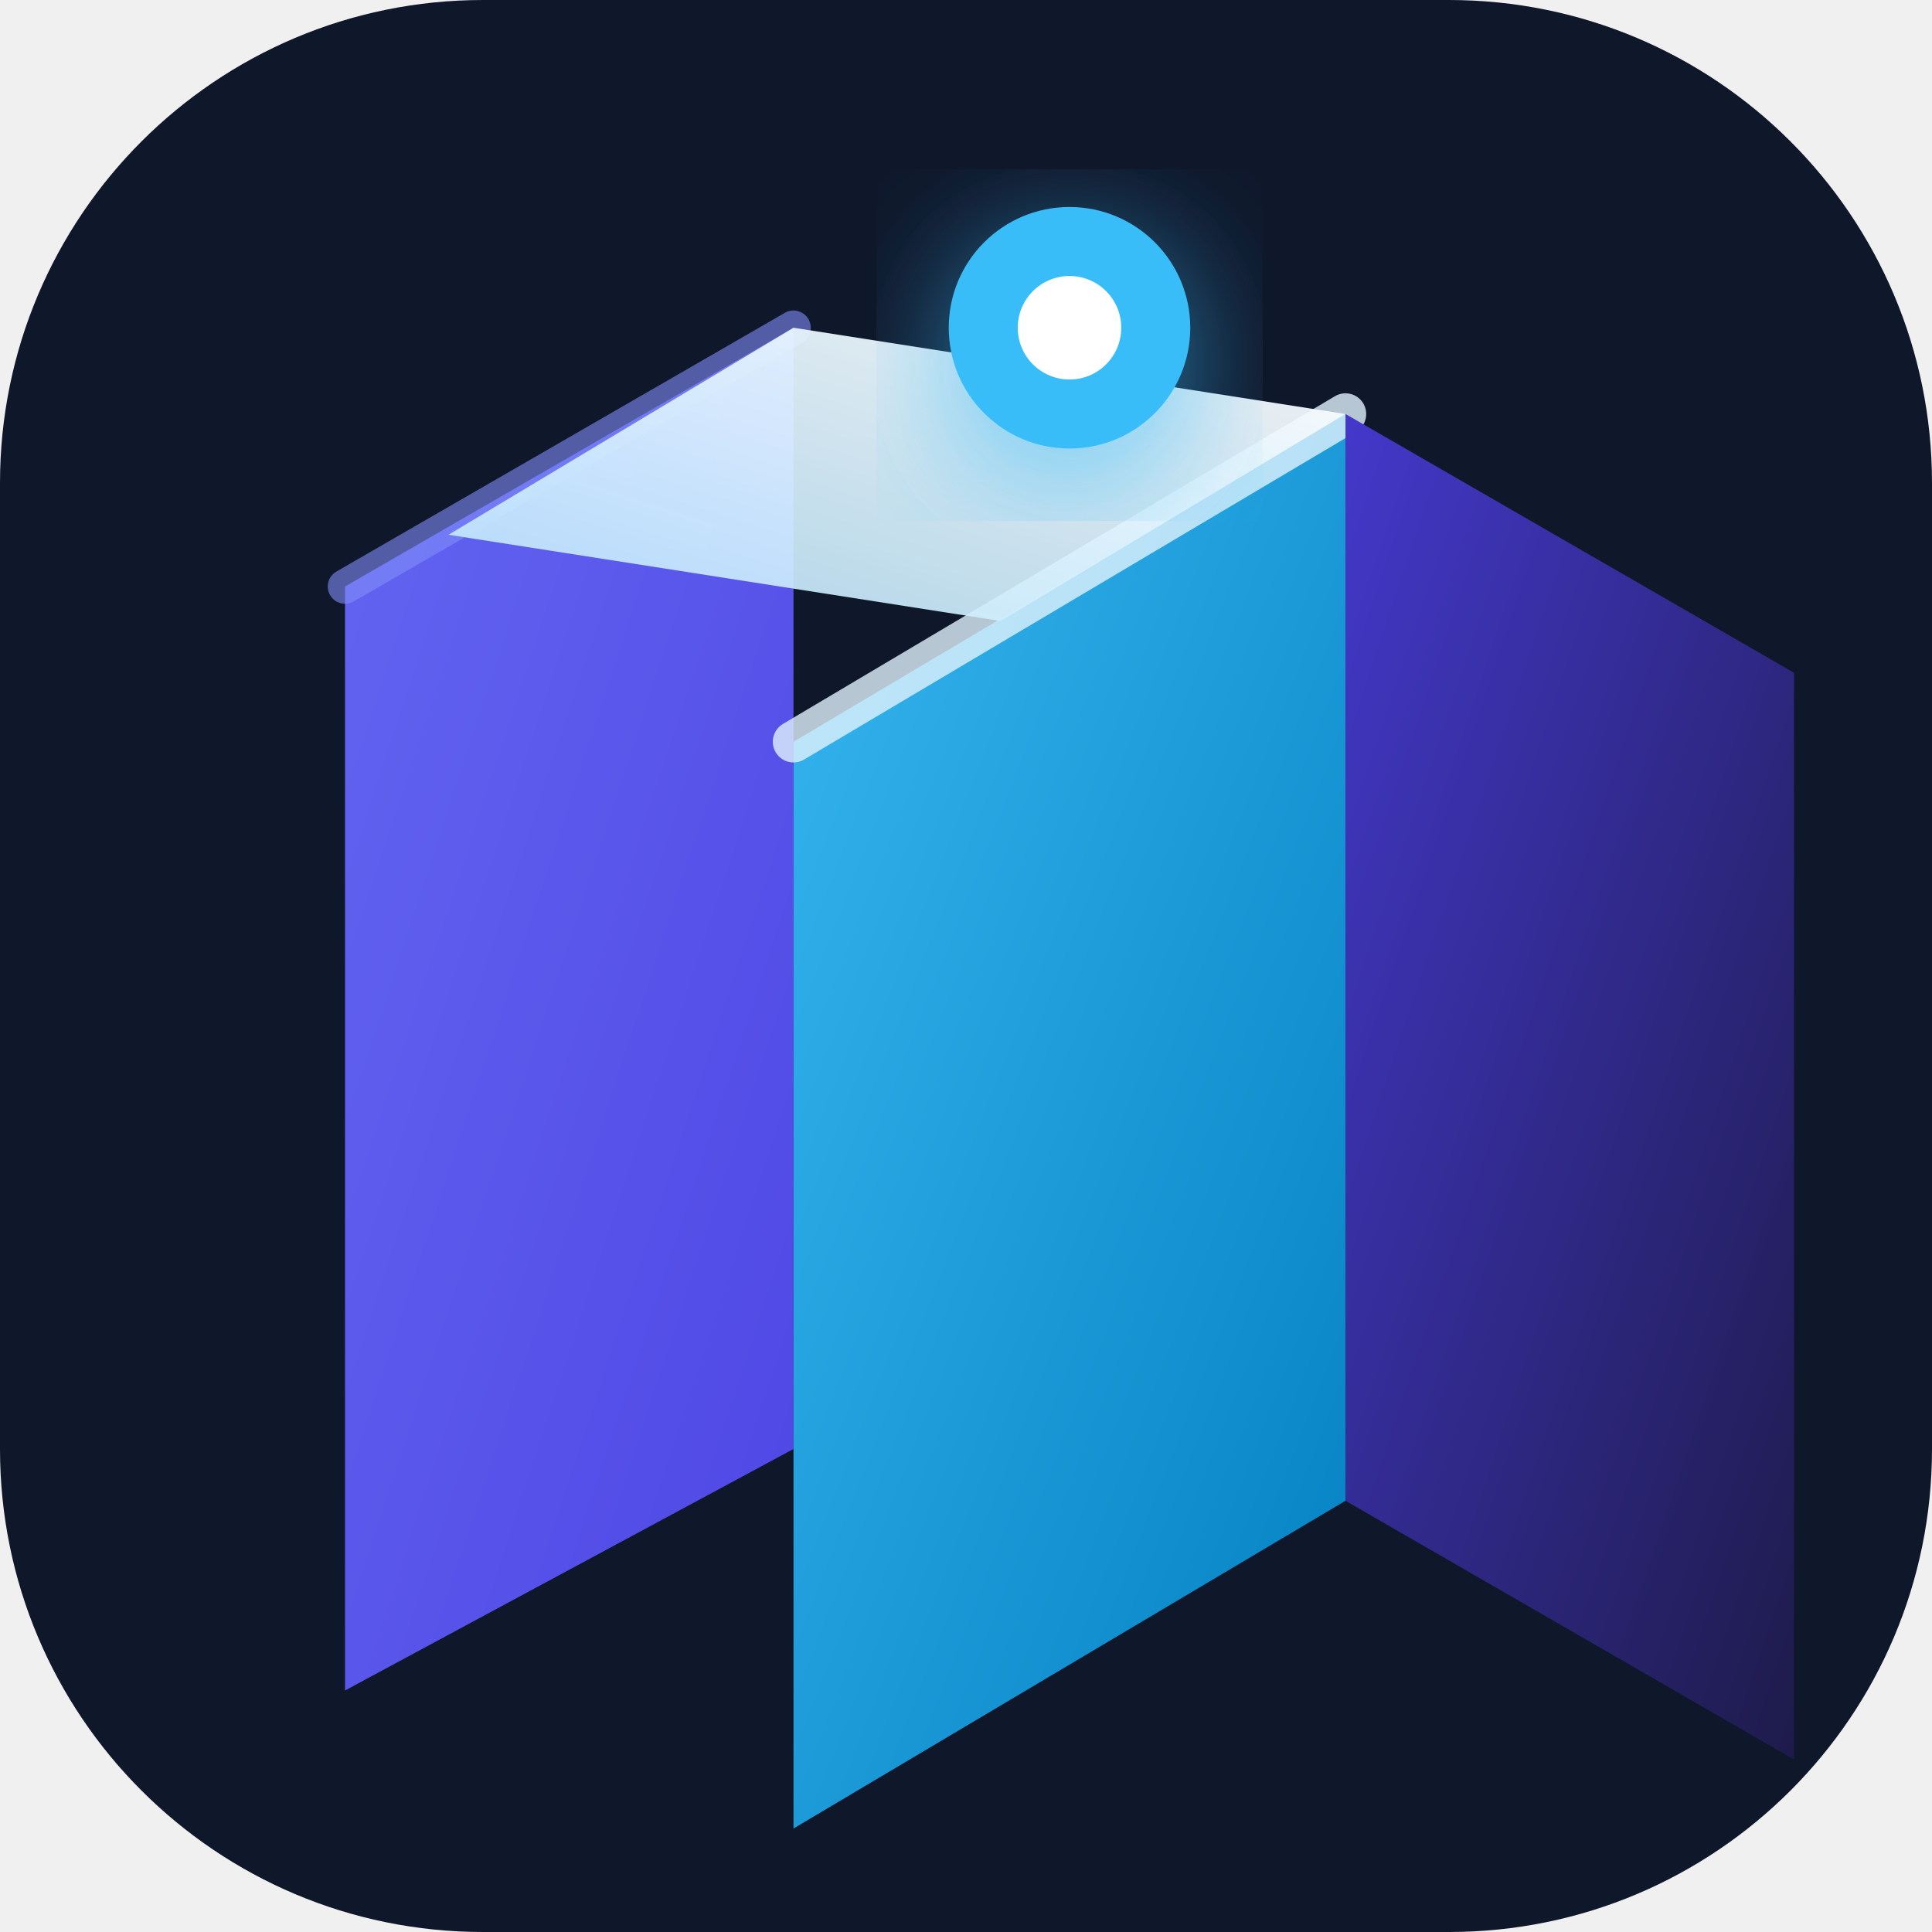
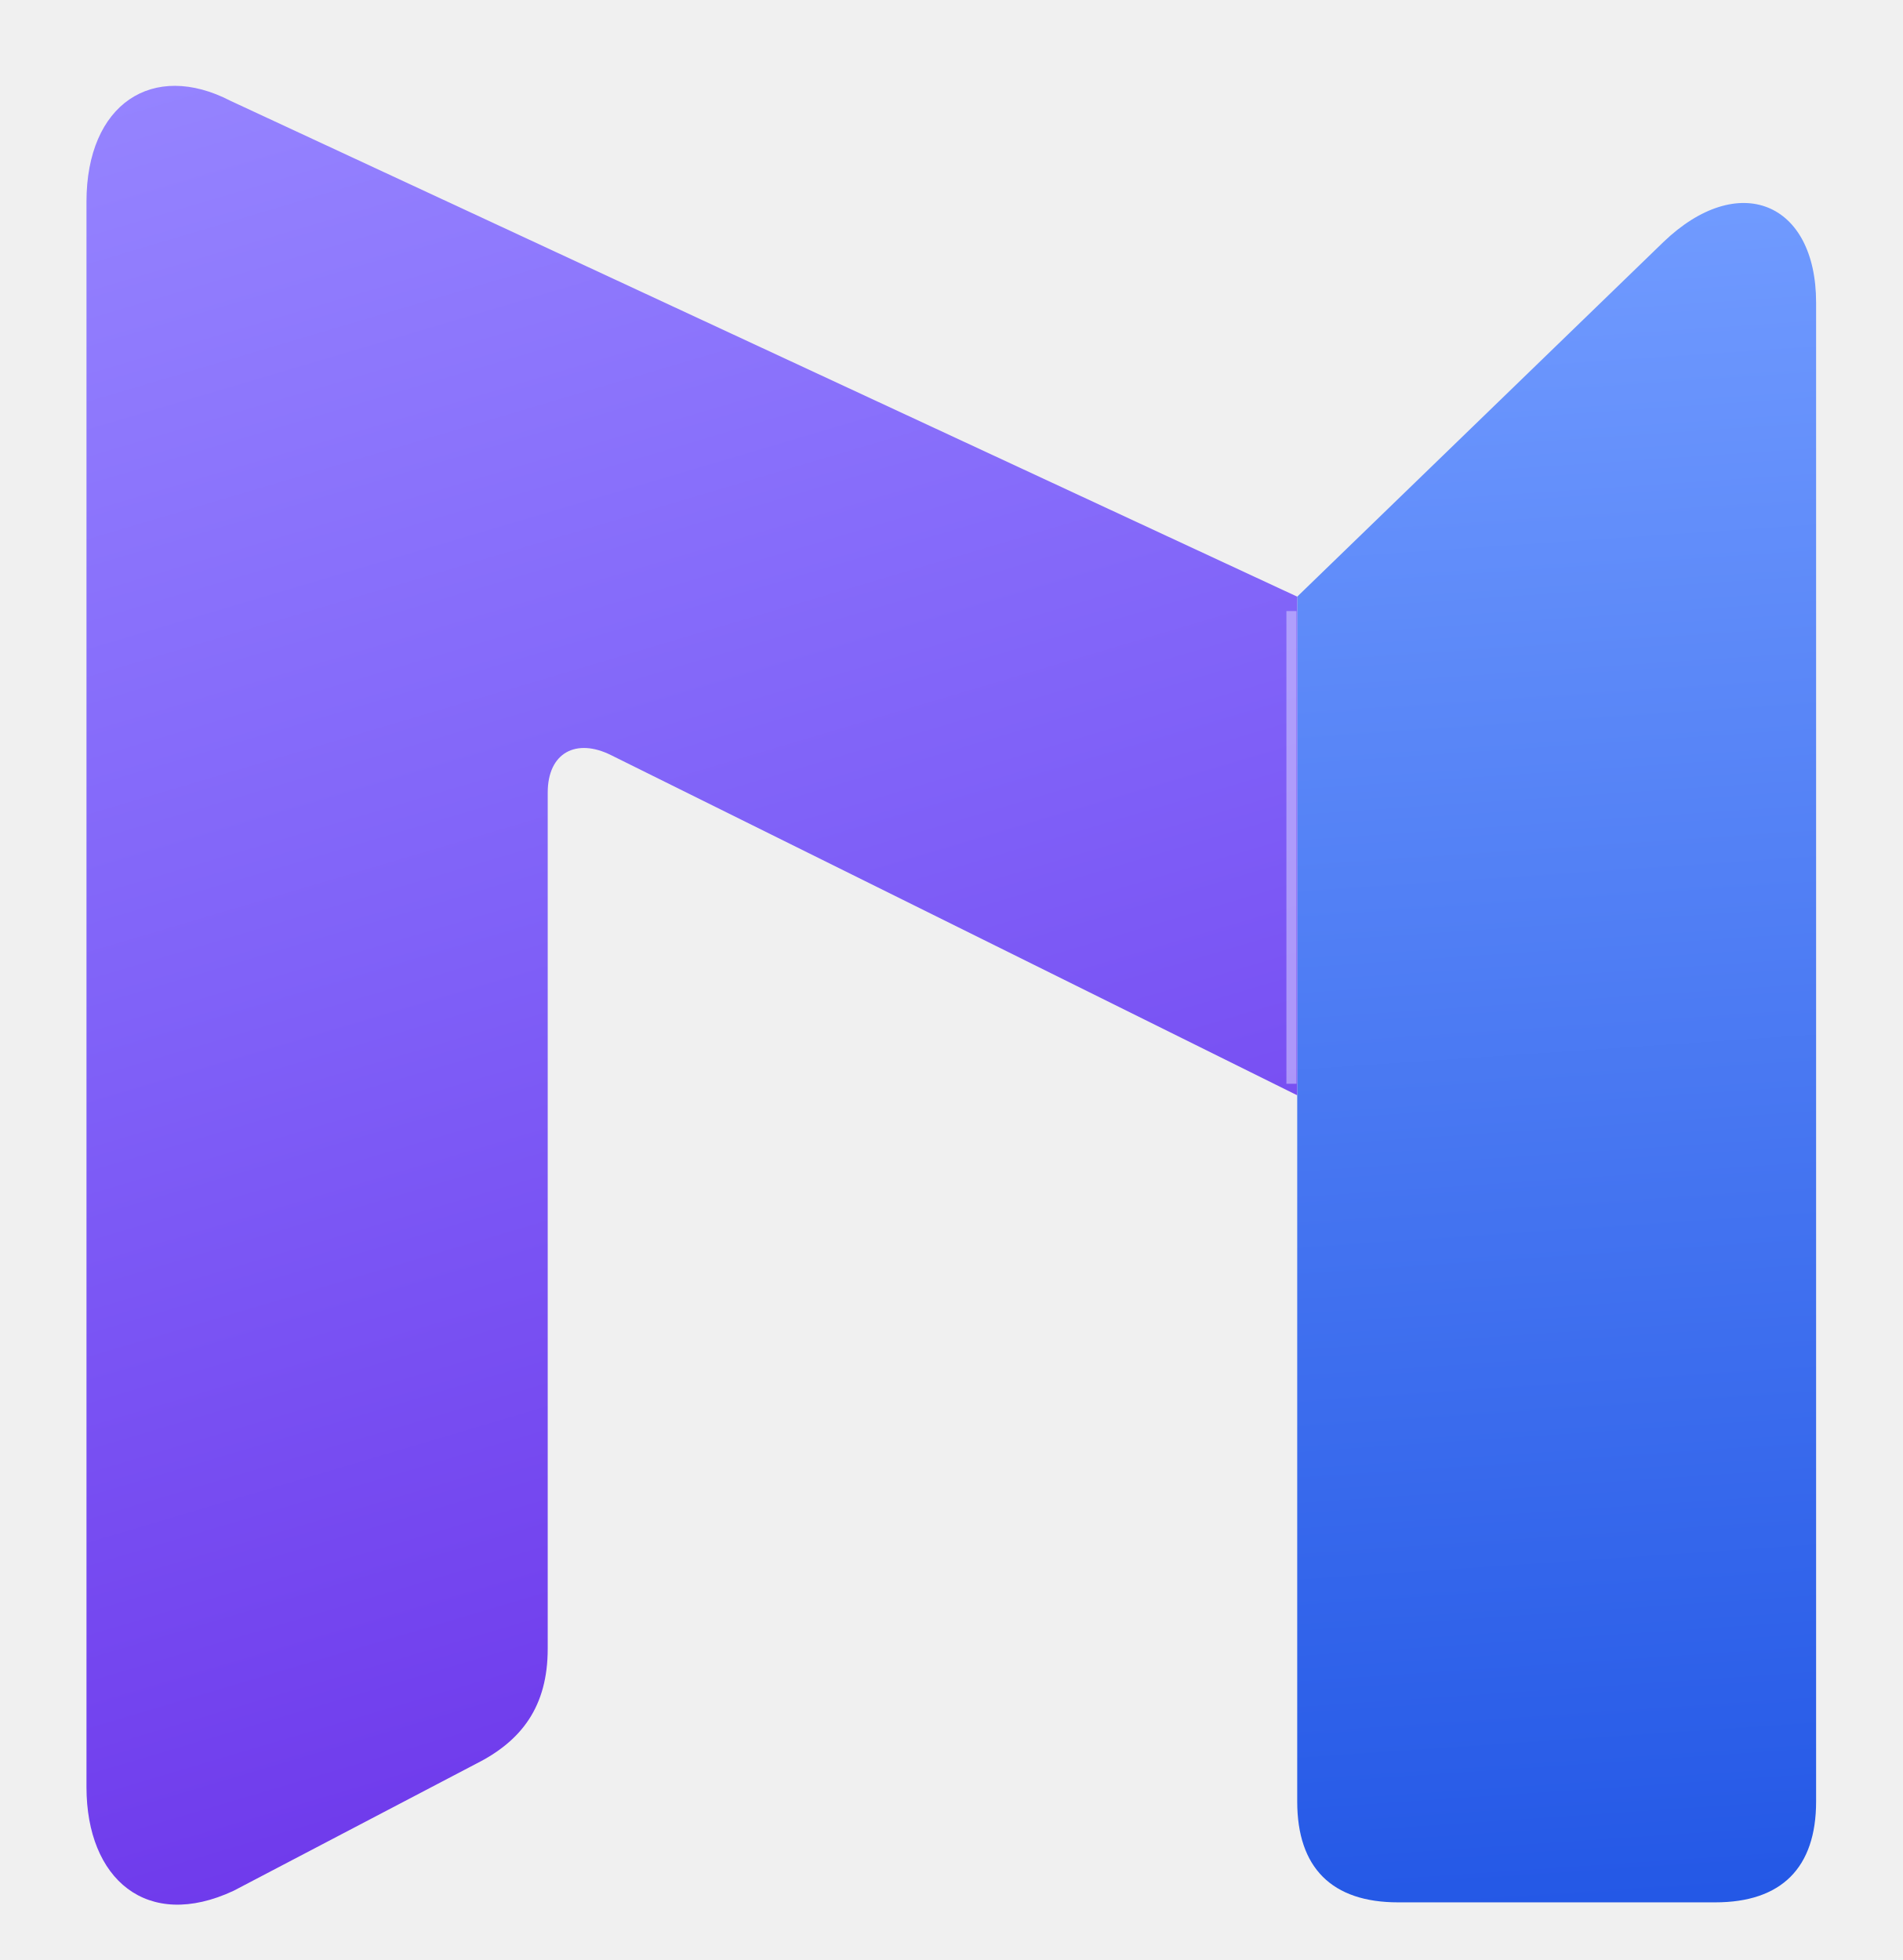
- <svg xmlns="http://www.w3.org/2000/svg" viewBox="0 0 56 56" fill="none" width="56" height="56">
+ <svg xmlns="http://www.w3.org/2000/svg" viewBox="-3 -2 66 68" fill="none" role="img" aria-label="NexSpace">
  <defs>
-     <linearGradient id="nexPillarLeftFav" x1="0%" y1="0%" x2="100%" y2="100%">
-       <stop offset="0%" stop-color="#6366F1" />
-       <stop offset="100%" stop-color="#4F46E5" />
+     <linearGradient id="left" x1="0" y1="0" x2="19" y2="64" gradientUnits="userSpaceOnUse">
+       <stop stop-color="#9685FF" />
+       <stop offset=".48" stop-color="#8062F8" />
+       <stop offset="1" stop-color="#6D35EA" />
    </linearGradient>
-     <linearGradient id="nexCenterPlaneFav" x1="0%" y1="0%" x2="100%" y2="100%">
-       <stop offset="0%" stop-color="#38BDF8" />
-       <stop offset="100%" stop-color="#0284C7" />
+     <linearGradient id="right" x1="49" y1="5" x2="53" y2="64" gradientUnits="userSpaceOnUse">
+       <stop stop-color="#719BFF" />
+       <stop offset="1" stop-color="#2458E6" />
    </linearGradient>
-     <linearGradient id="nexPillarRightFav" x1="0%" y1="0%" x2="100%" y2="100%">
-       <stop offset="0%" stop-color="#4338CA" />
-       <stop offset="100%" stop-color="#1E1B4B" />
+     <linearGradient id="word">
+       <stop stop-color="#9685FF" />
+       <stop offset="1" stop-color="#8062F8" />
    </linearGradient>
-     <linearGradient id="nexRoofFacetFav" x1="0%" y1="100%" x2="100%" y2="0%">
-       <stop offset="0%" stop-color="#BAE6FD" stop-opacity="0.9" />
-       <stop offset="100%" stop-color="#FFFFFF" stop-opacity="0.95" />
-     </linearGradient>
-     <filter id="cyanGlowFav" x="-30%" y="-30%" width="160%" height="160%">
-       <feDropShadow dx="0" dy="1" stdDeviation="2" flood-color="#38BDF8" flood-opacity="0.7" />
-     </filter>
  </defs>
-   <rect width="56" height="56" rx="14" fill="#0F172A" />
-   <g transform="translate(4, 4)">
-     <path d="M6,13 L19,5.5 L19,38 L6,45 Z" fill="url(#nexPillarLeftFav)" />
-     <path d="M6,13 L19,5.5" stroke="#818CF8" stroke-width="1" stroke-linecap="round" opacity="0.6" />
-     <path d="M19,17.5 L35,8 L35,39.5 L19,49 Z" fill="url(#nexCenterPlaneFav)" fill-opacity="0.96" />
-     <path d="M19,17.5 L35,8" stroke="#E0F2FE" stroke-width="1.2" stroke-linecap="round" opacity="0.8" />
-     <path d="M35,8 L48,15.5 L48,47 L35,39.5 Z" fill="url(#nexPillarRightFav)" />
-     <polygon points="19,5.5 35,8 25,14 9,11.5" fill="url(#nexRoofFacetFav)" />
-     <circle cx="27" cy="5.5" r="3.5" fill="#38BDF8" filter="url(#cyanGlowFav)" />
-     <circle cx="27" cy="5.5" r="1.5" fill="#FFFFFF" />
-   </g>
+   <path d="M42 18.7L54.7 6.4C57.3 3.9 60 5 60 8.5V60.5C60 62.8 58.8 64 56.5 64H45.5C43.2 64 42 62.8 42 60.5V18.7Z" fill="url(#right)" />
+   <path d="M5 1.5C2.3.1 0 1.6 0 5V60C0 63.2 2.1 65 5.1 63.6L13.5 59.2C15.1 58.4 16 57.2 16 55.2V25.5C16 24.1 17 23.6 18.2 24.2L42 36V18.7L5 1.5Z" fill="url(#left)" />
+   <path d="M41.8 19.2V35.6" stroke="#D7CFFF" stroke-opacity=".55" stroke-width=".35" />
</svg>
